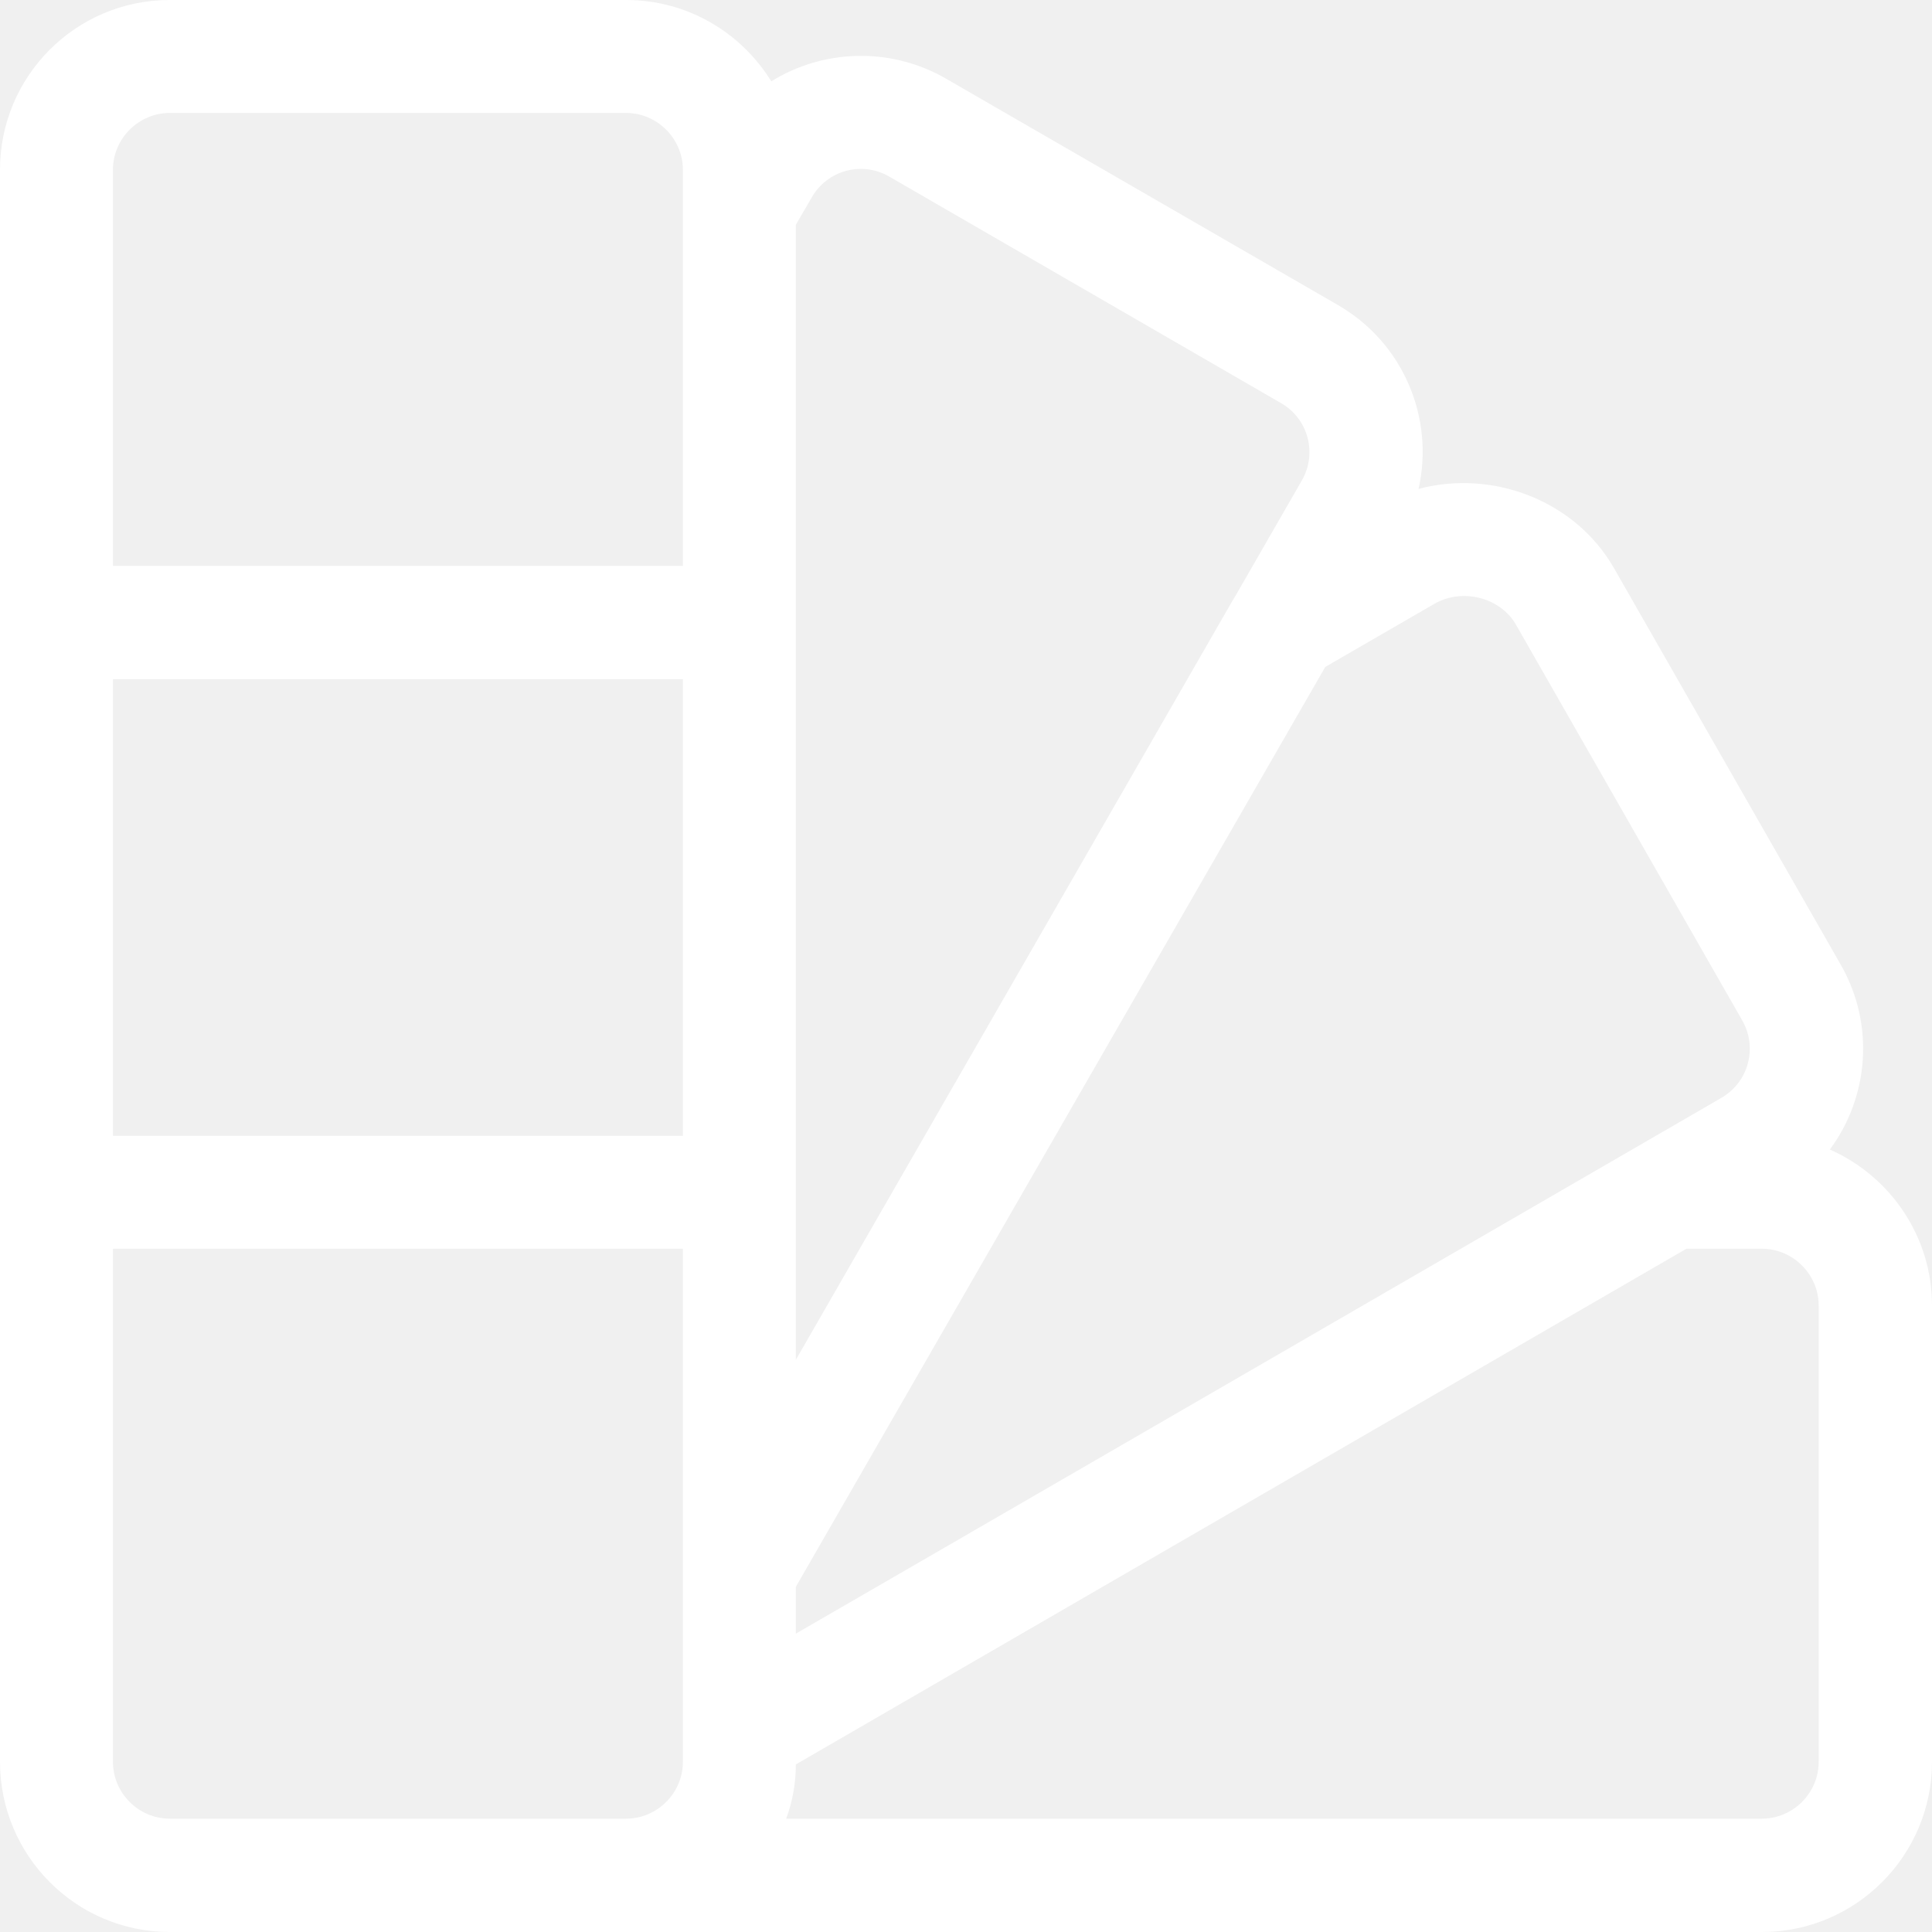
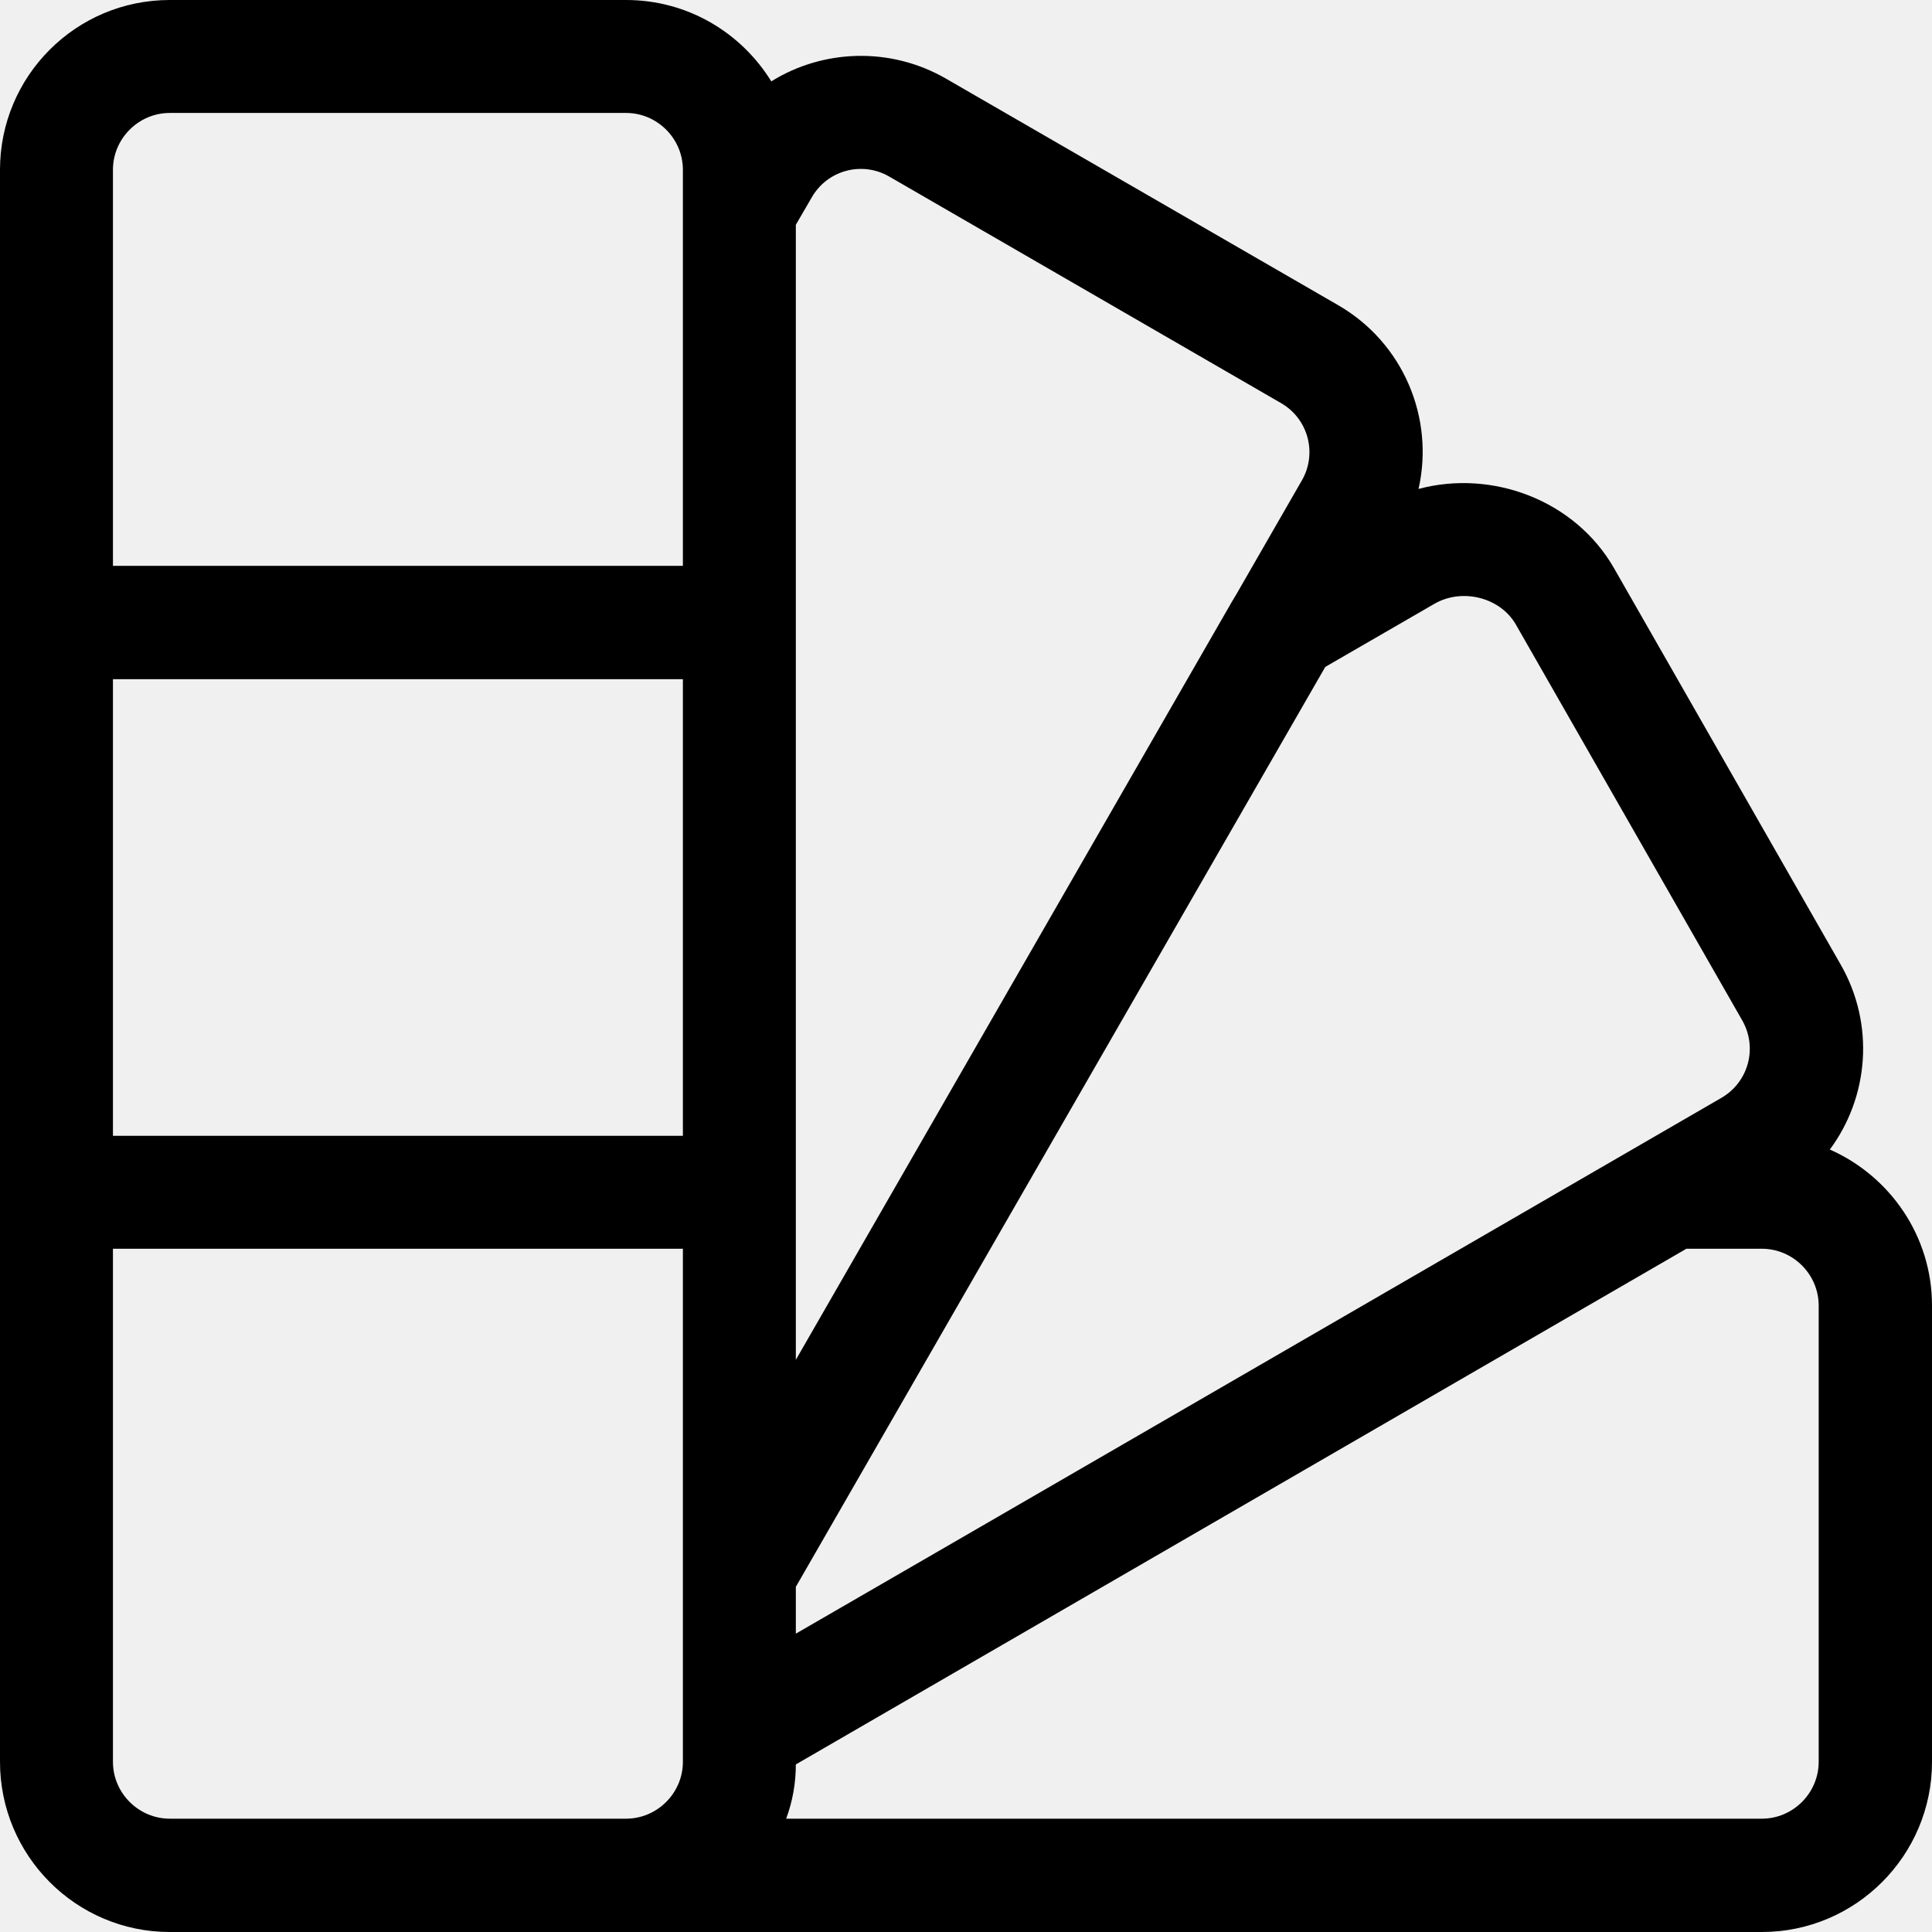
- <svg xmlns="http://www.w3.org/2000/svg" width="52" height="52" viewBox="0 0 52 52" fill="none">
+ <svg xmlns="http://www.w3.org/2000/svg" width="52" height="52" viewBox="0 0 52 52">
  <defs />
-   <path d="M49.25 30.94C50.29 29.54 50.48 27.58 49.53 25.94L43.44 15.29C42.39 13.46 40.16 12.63 38.18 13.16C38.61 11.26 37.78 9.23 36.01 8.21L25.45 2.11C23.95 1.25 22.14 1.33 20.76 2.19C19.95 0.88 18.51 0 16.85 0L4.57 0C2.04 0 0 2.05 0 4.57C0 5.62 0 46.21 0 47.42C0 49.94 2.04 52 4.57 52C5.75 52 41.63 52 47.42 52C49.95 52 52 49.94 52 47.42L52 35.14C52 33.26 50.86 31.65 49.25 30.94ZM18.38 47.42C18.38 48.26 17.69 48.95 16.85 48.95L4.57 48.95C3.73 48.95 3.04 48.26 3.04 47.42C3.04 46.73 3.04 34.28 3.04 33.61L18.38 33.61L18.38 47.42ZM18.38 30.57L3.04 30.57L3.04 18.28L18.38 18.28L18.38 30.57ZM18.38 15.23L3.04 15.23L3.04 4.57C3.04 3.73 3.73 3.04 4.57 3.04L16.85 3.04C17.69 3.04 18.38 3.73 18.38 4.57L18.38 15.23ZM21.42 6.05L21.85 5.31C22.27 4.58 23.2 4.33 23.93 4.75L34.48 10.85C35.21 11.27 35.46 12.2 35.04 12.93L33.28 15.99C33.24 16.06 33.2 16.12 33.16 16.19L21.42 36.6L21.42 6.05ZM21.42 42.71L35.67 17.95L38.61 16.25C39.36 15.82 40.38 16.08 40.8 16.81L46.89 27.46C47.31 28.19 47.07 29.12 46.33 29.55C45.24 30.18 22.5 43.35 21.42 43.97L21.42 42.71ZM48.95 47.42C48.95 48.26 48.26 48.95 47.42 48.95L21.16 48.95C21.33 48.49 21.42 48 21.42 47.49L45.39 33.61L47.42 33.61C48.26 33.61 48.95 34.3 48.95 35.14L48.95 47.42Z" fill="#FFFFFF" fill-opacity="1" fill-rule="nonzero" />
+   <path d="M49.25 30.94C50.29 29.54 50.48 27.58 49.53 25.94L43.44 15.29C42.39 13.46 40.16 12.63 38.18 13.16C38.61 11.26 37.78 9.23 36.01 8.21L25.45 2.11C23.95 1.25 22.14 1.33 20.76 2.19C19.95 0.88 18.51 0 16.85 0L4.57 0C2.04 0 0 2.05 0 4.57C0 5.62 0 46.21 0 47.42C0 49.94 2.04 52 4.57 52C5.75 52 41.63 52 47.42 52C49.95 52 52 49.94 52 47.42L52 35.14C52 33.26 50.86 31.65 49.25 30.94ZM18.38 47.42C18.38 48.26 17.69 48.95 16.85 48.95L4.57 48.95C3.73 48.95 3.04 48.26 3.04 47.42C3.04 46.73 3.04 34.28 3.04 33.61L18.38 33.61L18.38 47.42ZM18.38 30.57L3.04 30.57L3.04 18.28L18.38 18.28L18.38 30.57ZM18.38 15.23L3.04 15.23L3.04 4.57C3.04 3.73 3.73 3.04 4.57 3.04L16.85 3.04C17.69 3.04 18.38 3.73 18.38 4.57L18.38 15.23ZM21.42 6.05L21.85 5.31C22.27 4.58 23.2 4.33 23.93 4.75L34.48 10.85C35.21 11.27 35.46 12.2 35.04 12.93L33.28 15.99C33.24 16.06 33.2 16.12 33.16 16.19L21.42 36.6L21.42 6.05ZM21.42 42.71L35.67 17.95L38.61 16.25C39.36 15.82 40.38 16.08 40.8 16.81L46.89 27.46C47.31 28.19 47.07 29.12 46.33 29.55C45.24 30.18 22.5 43.35 21.42 43.97L21.42 42.71ZM48.95 47.42C48.95 48.26 48.26 48.95 47.42 48.95L21.16 48.95C21.33 48.49 21.42 48 21.42 47.49L45.39 33.61L47.42 33.61C48.26 33.61 48.95 34.3 48.95 35.14L48.95 47.42Z" fill-opacity="1" fill-rule="nonzero" />
</svg>
